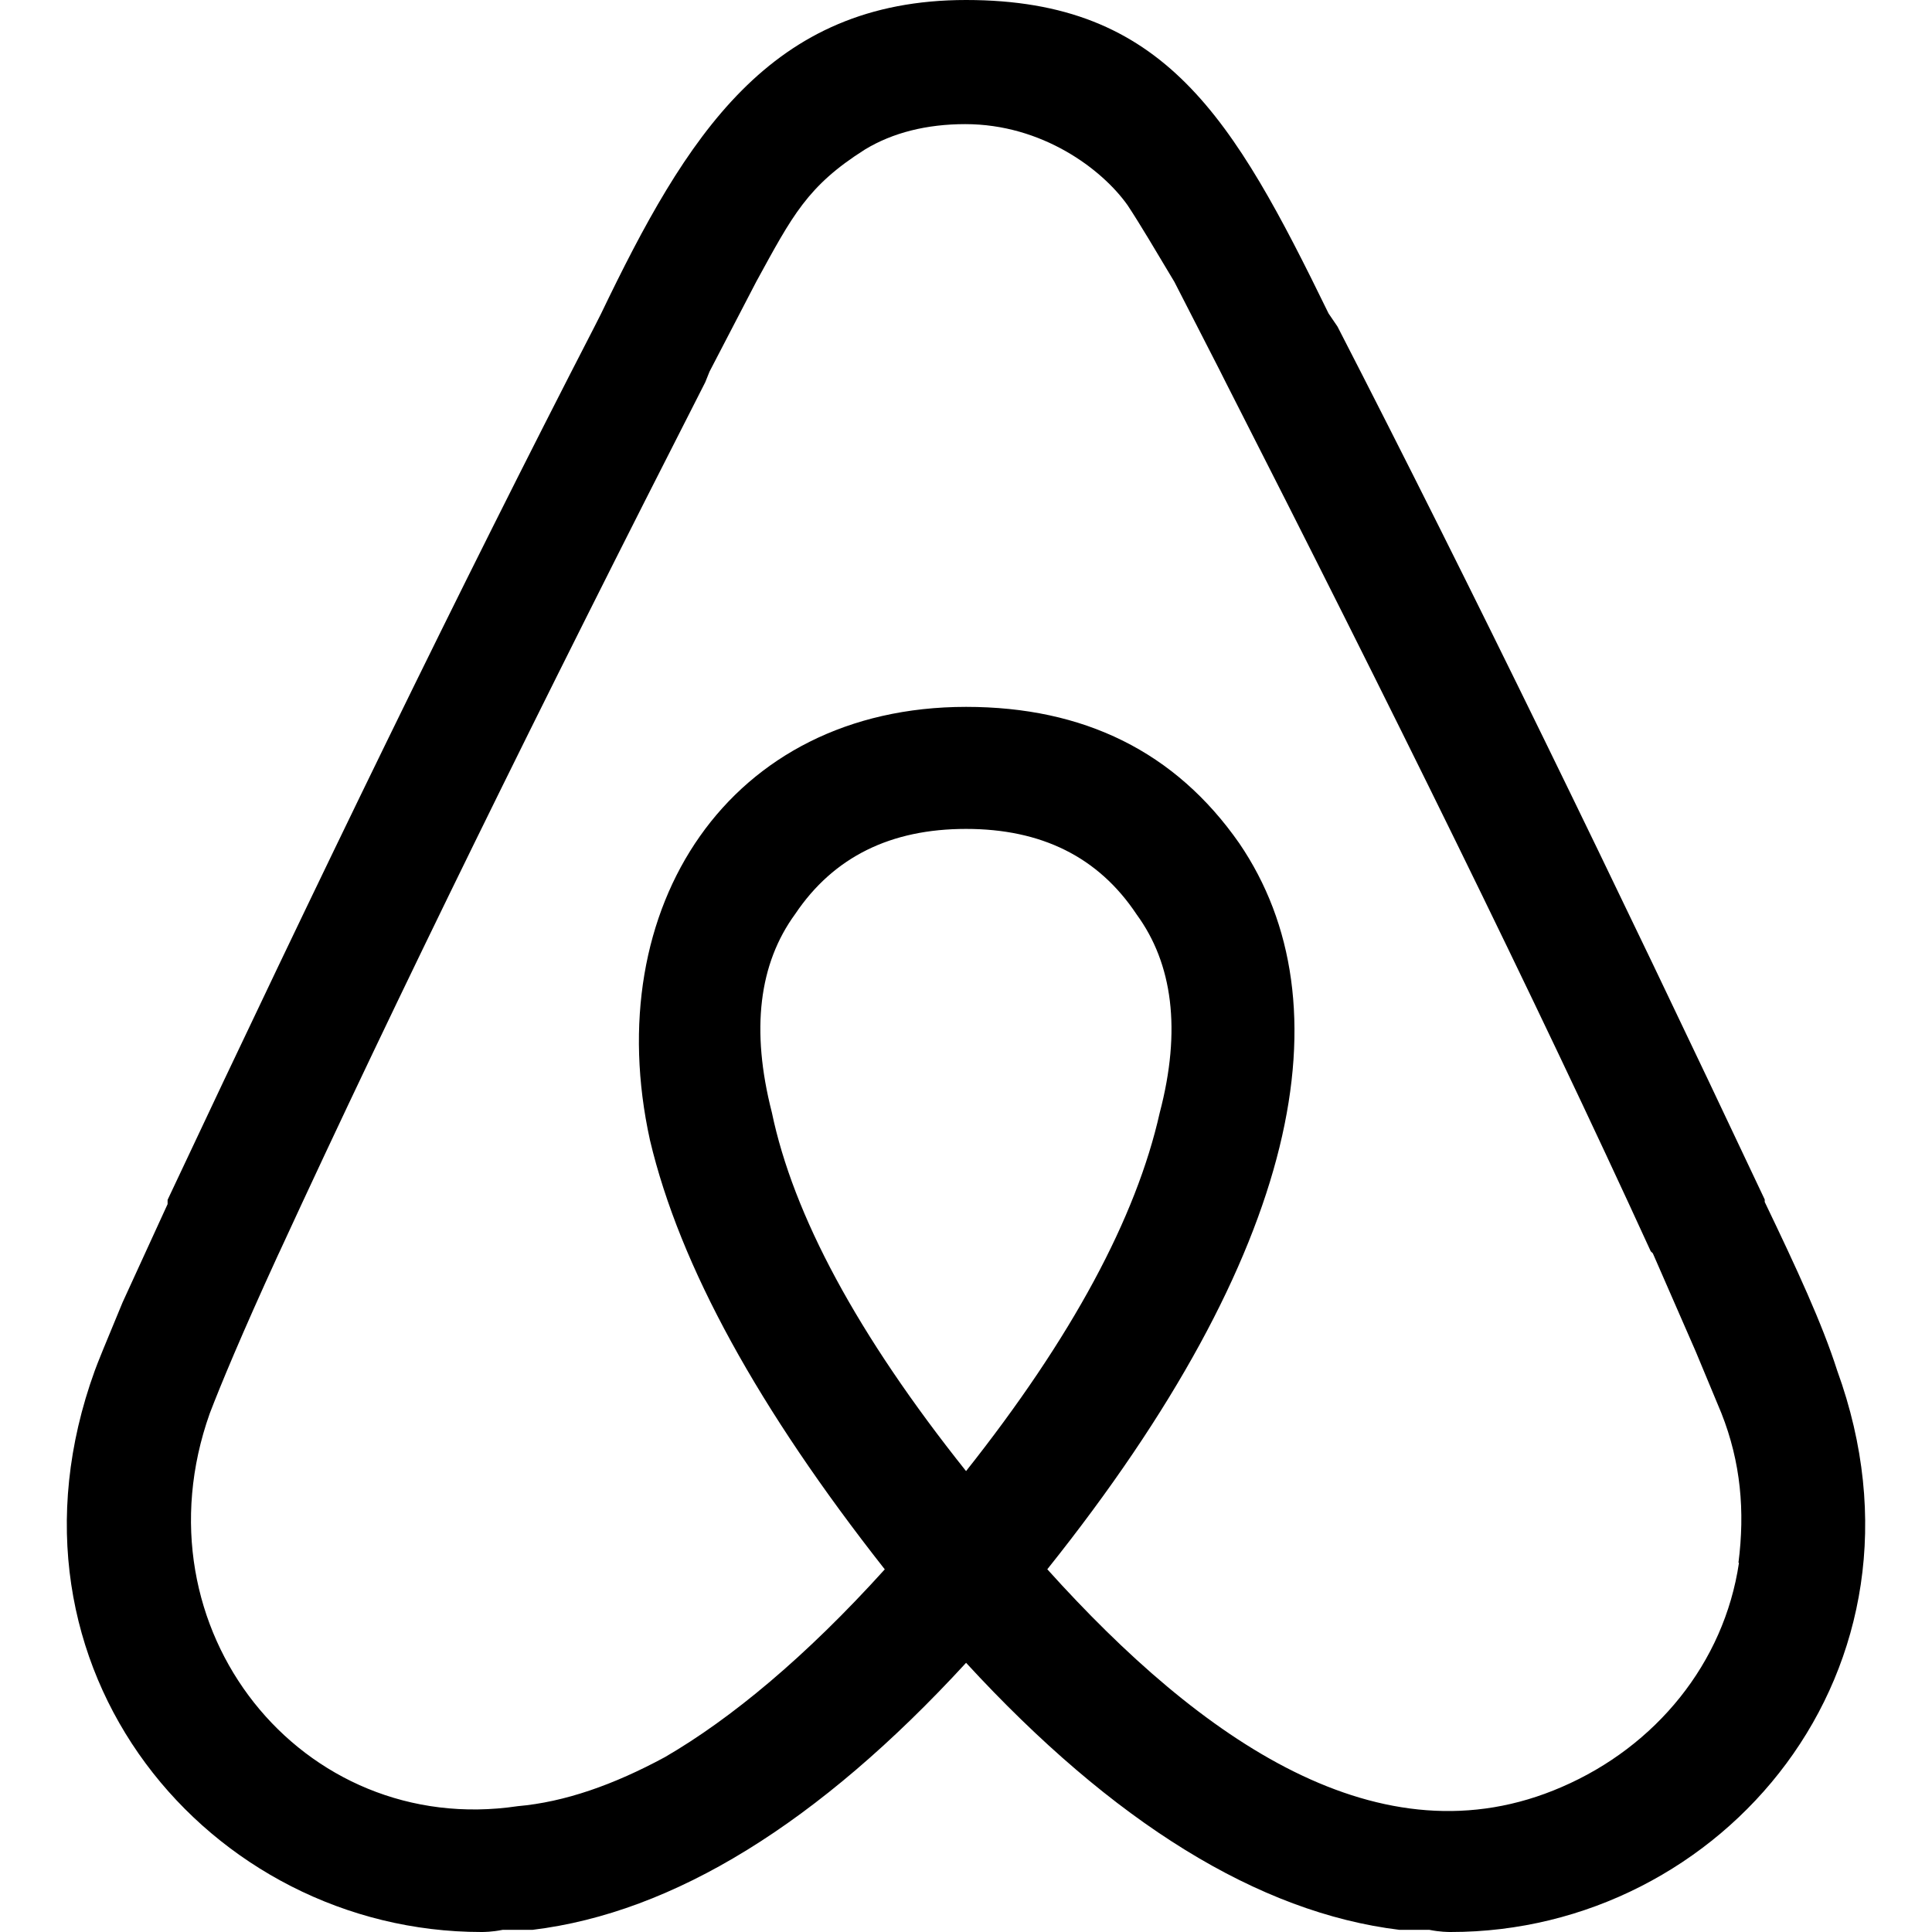
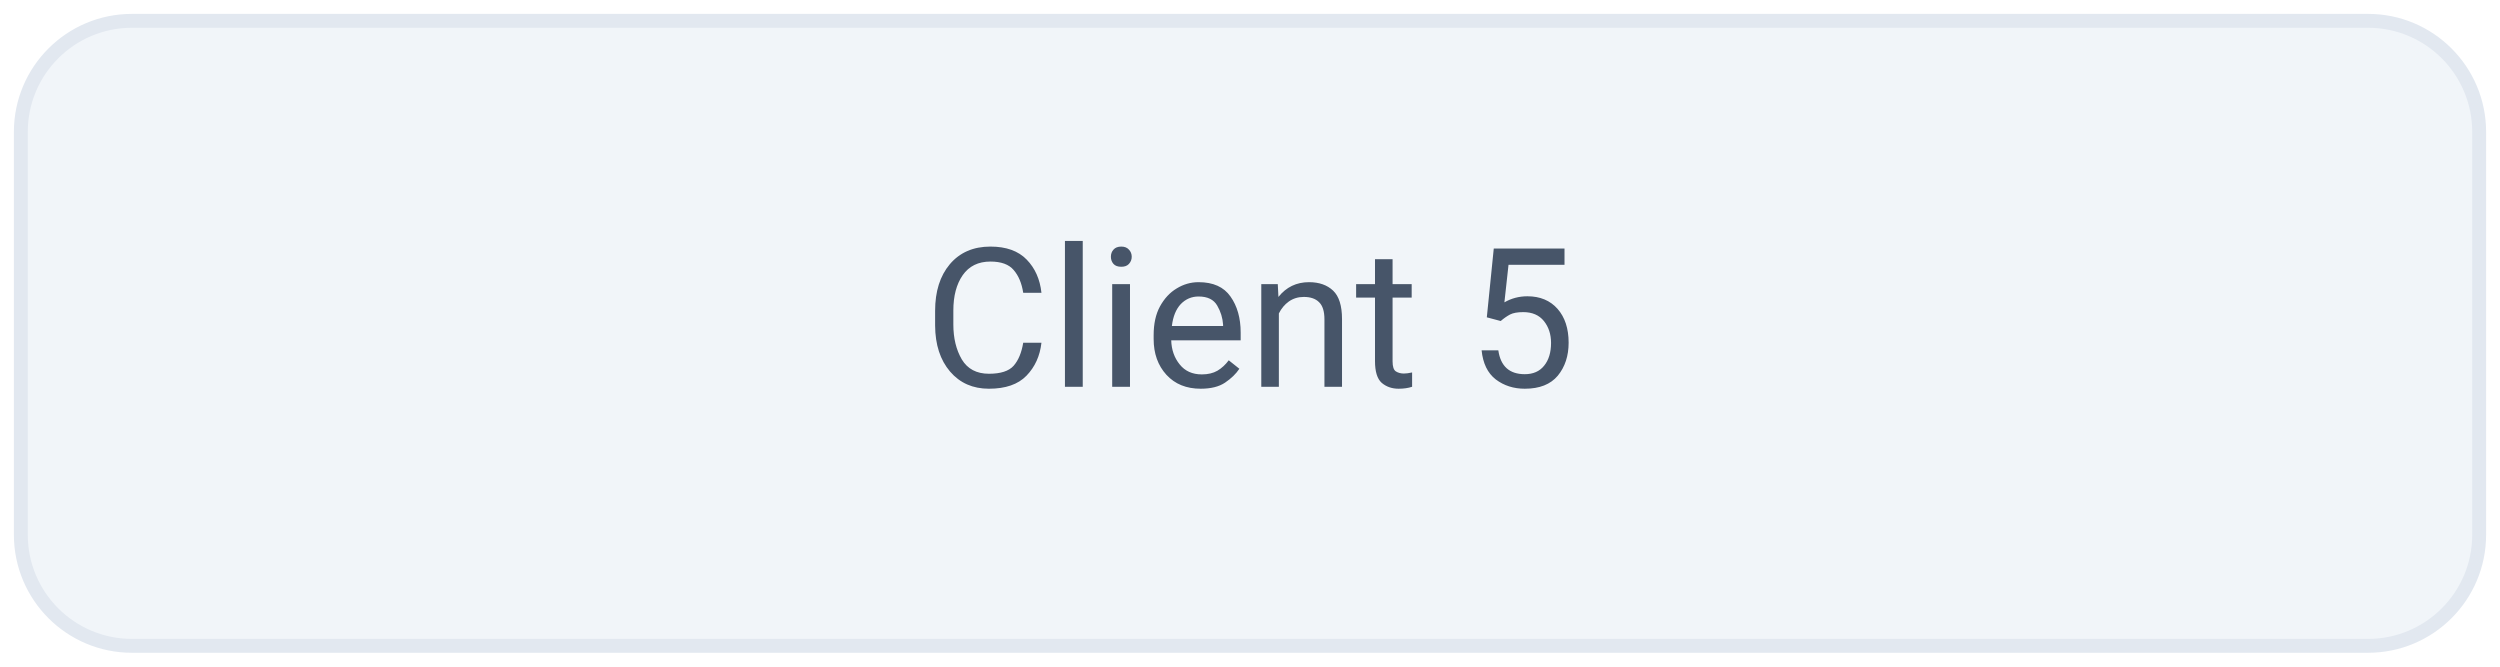
- <svg xmlns="http://www.w3.org/2000/svg" role="img" viewBox="0 0 24 24">
-   <path d="M12.001 18.275c-1.353-1.697-2.148-3.184-2.413-4.457-.263-1.027-.16-1.848.291-2.465.477-.71 1.188-1.056 2.121-1.056s1.643.345 2.12 1.063c.446.61.558 1.432.286 2.465-.291 1.298-1.085 2.785-2.412 4.458zm9.601 1.14c-.185 1.246-1.034 2.28-2.2 2.783-2.253.98-4.483-.583-6.392-2.704 3.157-3.951 3.74-7.028 2.385-9.018-.795-1.14-1.933-1.695-3.394-1.695-2.944 0-4.563 2.49-3.927 5.382.37 1.565 1.352 3.343 2.917 5.332-.98 1.085-1.91 1.856-2.732 2.333-.636.344-1.245.558-1.828.609-2.679.399-4.778-2.2-3.825-4.88.132-.345.395-.98.845-1.961l.025-.053c1.464-3.178 3.242-6.79 5.285-10.795l.053-.132.58-1.116c.45-.822.635-1.19 1.351-1.643.346-.21.77-.315 1.246-.315.954 0 1.698.558 2.016 1.007.158.239.345.557.582.953l.558 1.089.08.159c2.041 4.004 3.821 7.608 5.279 10.794l.026.025.533 1.22.318.764c.243.613.294 1.222.213 1.858zm1.22-2.39c-.186-.583-.505-1.271-.9-2.094v-.03c-1.889-4.006-3.642-7.608-5.307-10.844l-.111-.163C15.317 1.461 14.468 0 12.001 0c-2.44 0-3.476 1.695-4.535 3.898l-.081.16c-1.669 3.236-3.421 6.843-5.303 10.847v.053l-.559 1.22c-.21.504-.317.768-.345.847C-.172 20.74 2.611 24 5.98 24c.027 0 .132 0 .265-.027h.372c1.75-.213 3.554-1.325 5.384-3.317 1.829 1.989 3.635 3.104 5.382 3.317h.372c.133.027.239.027.265.027 3.37.003 6.152-3.261 4.802-6.975z" />
+ <svg xmlns="http://www.w3.org/2000/svg" width="180" height="48" viewBox="0 0 180 48">
+   <rect x="1.5" y="1.5" width="177" height="45" rx="8" fill="#F1F5F9" stroke="#E2E8F0" />
+   <text x="50%" y="50%" dominant-baseline="middle" text-anchor="middle" font-family="system-ui, -apple-system, Segoe UI, Roboto, Helvetica, Arial" font-size="14" fill="#475569">Client 5</text>
</svg>
